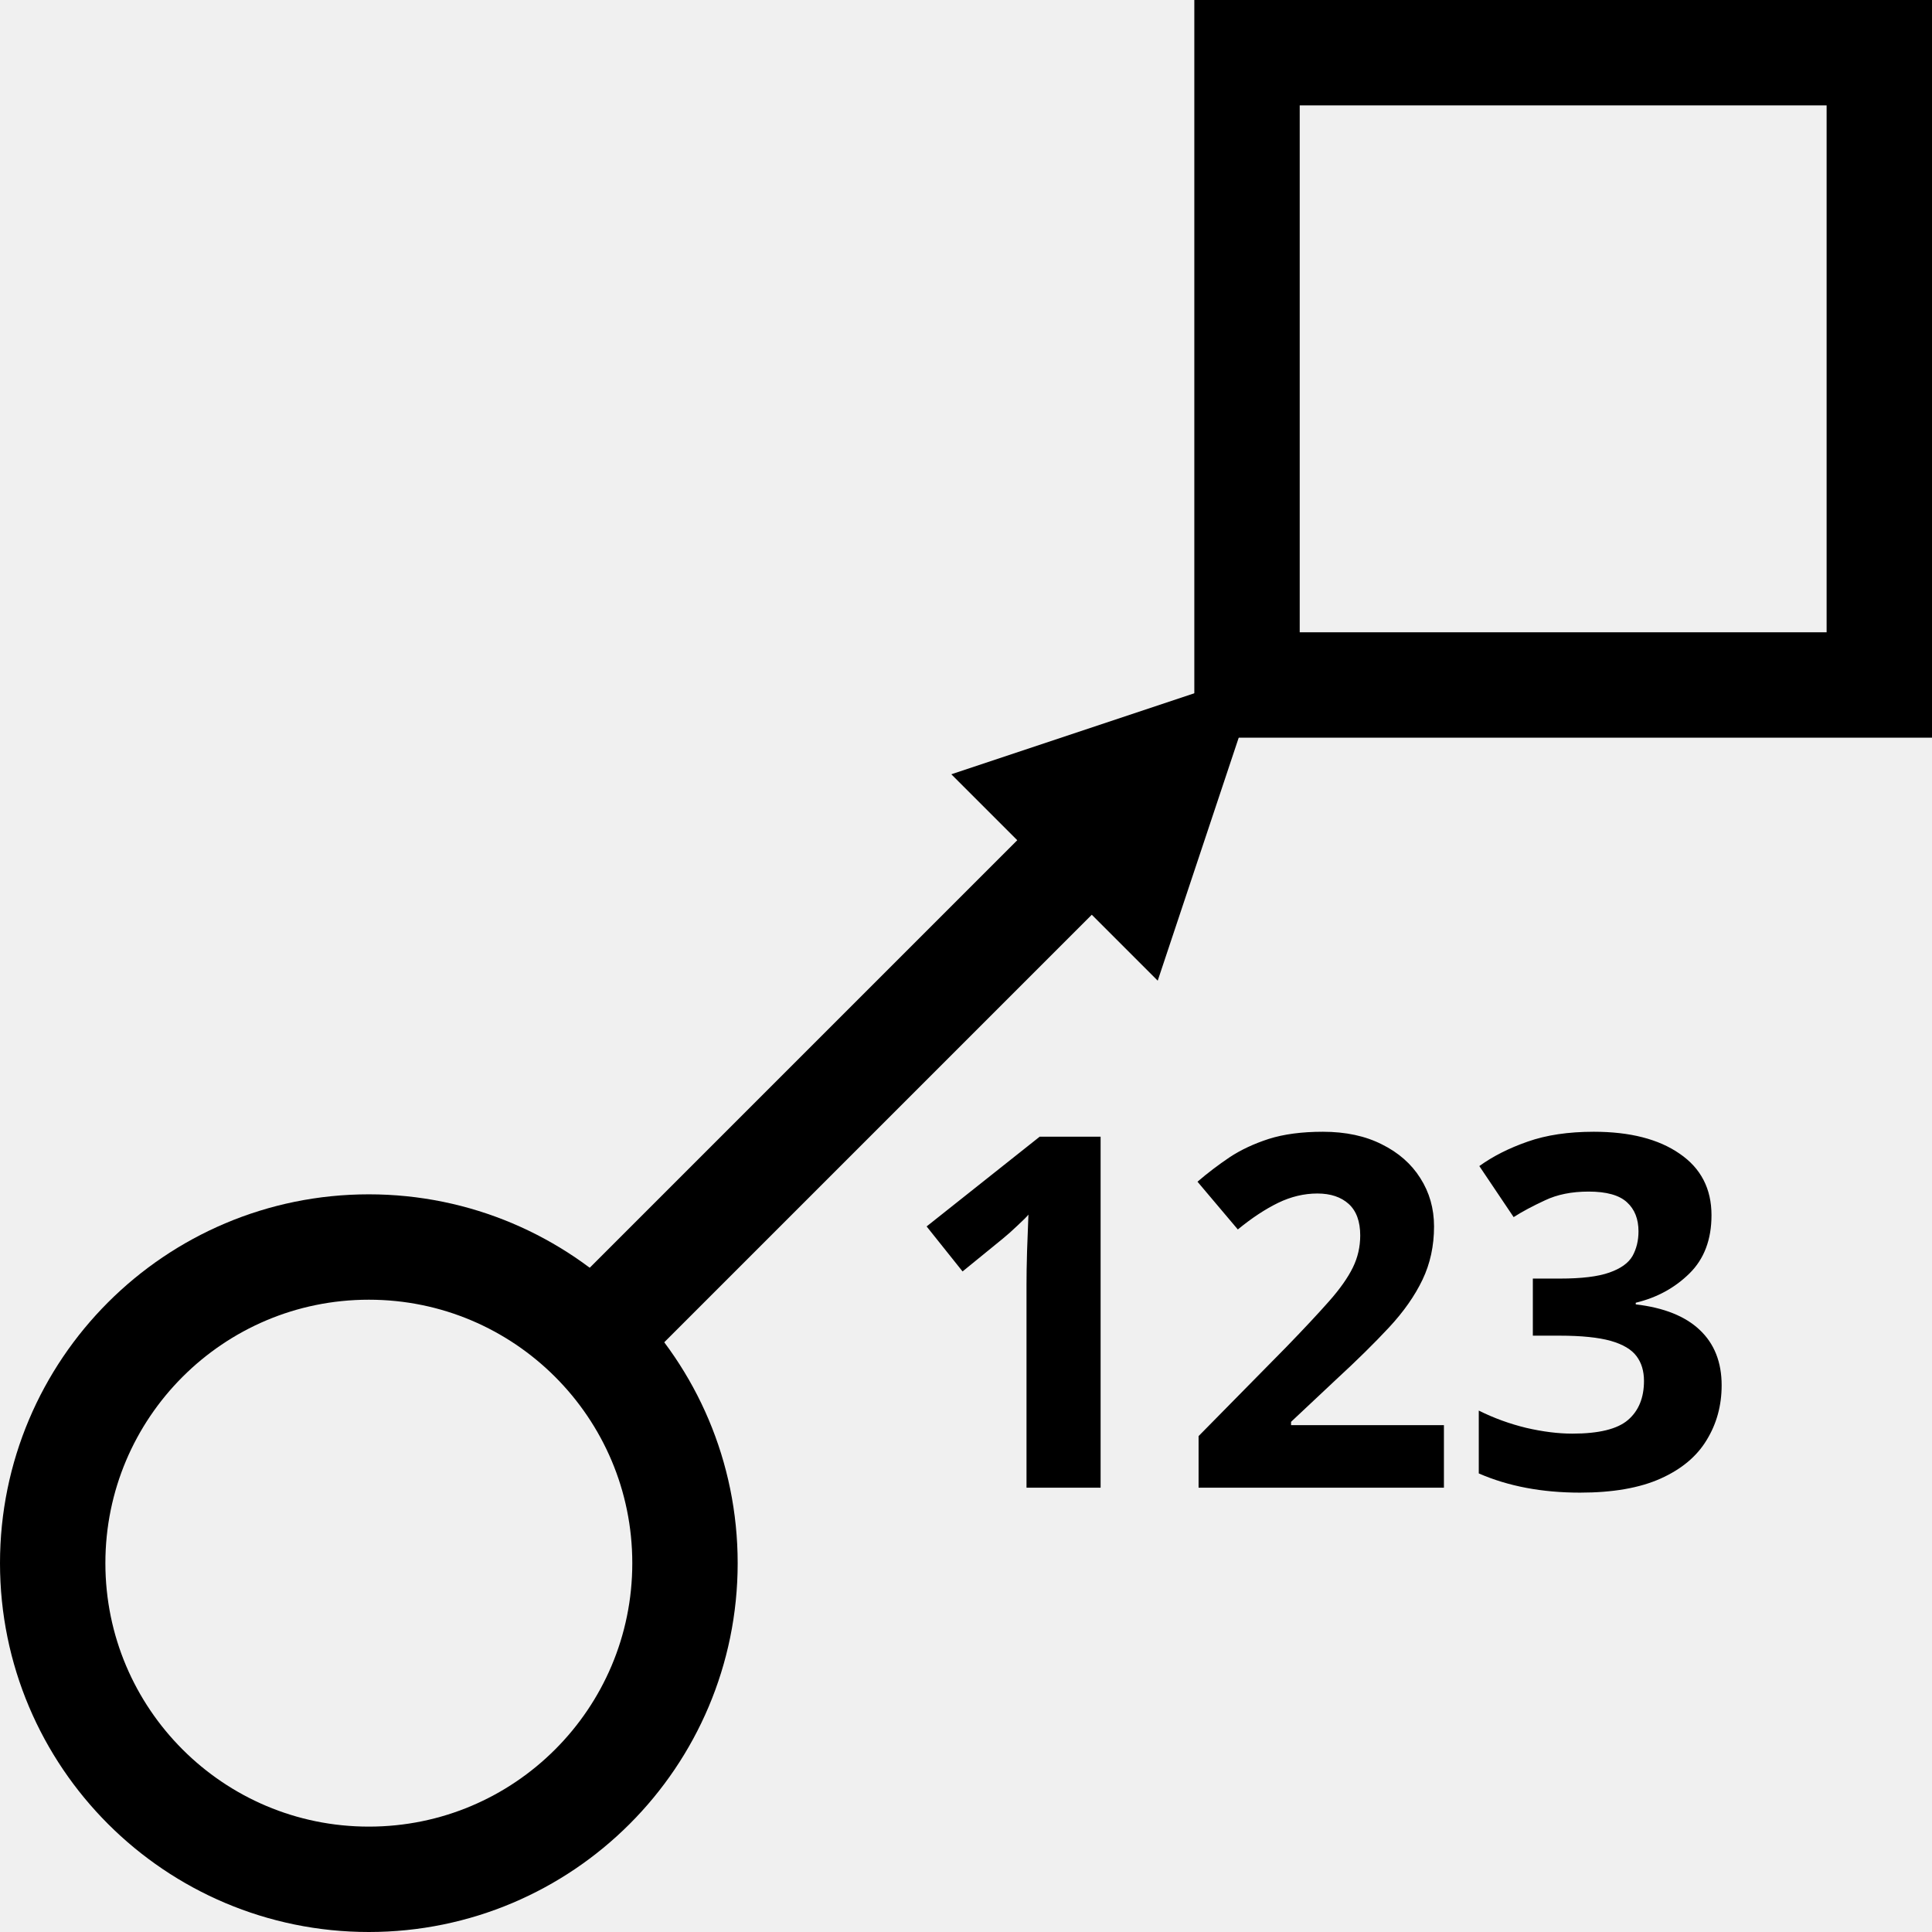
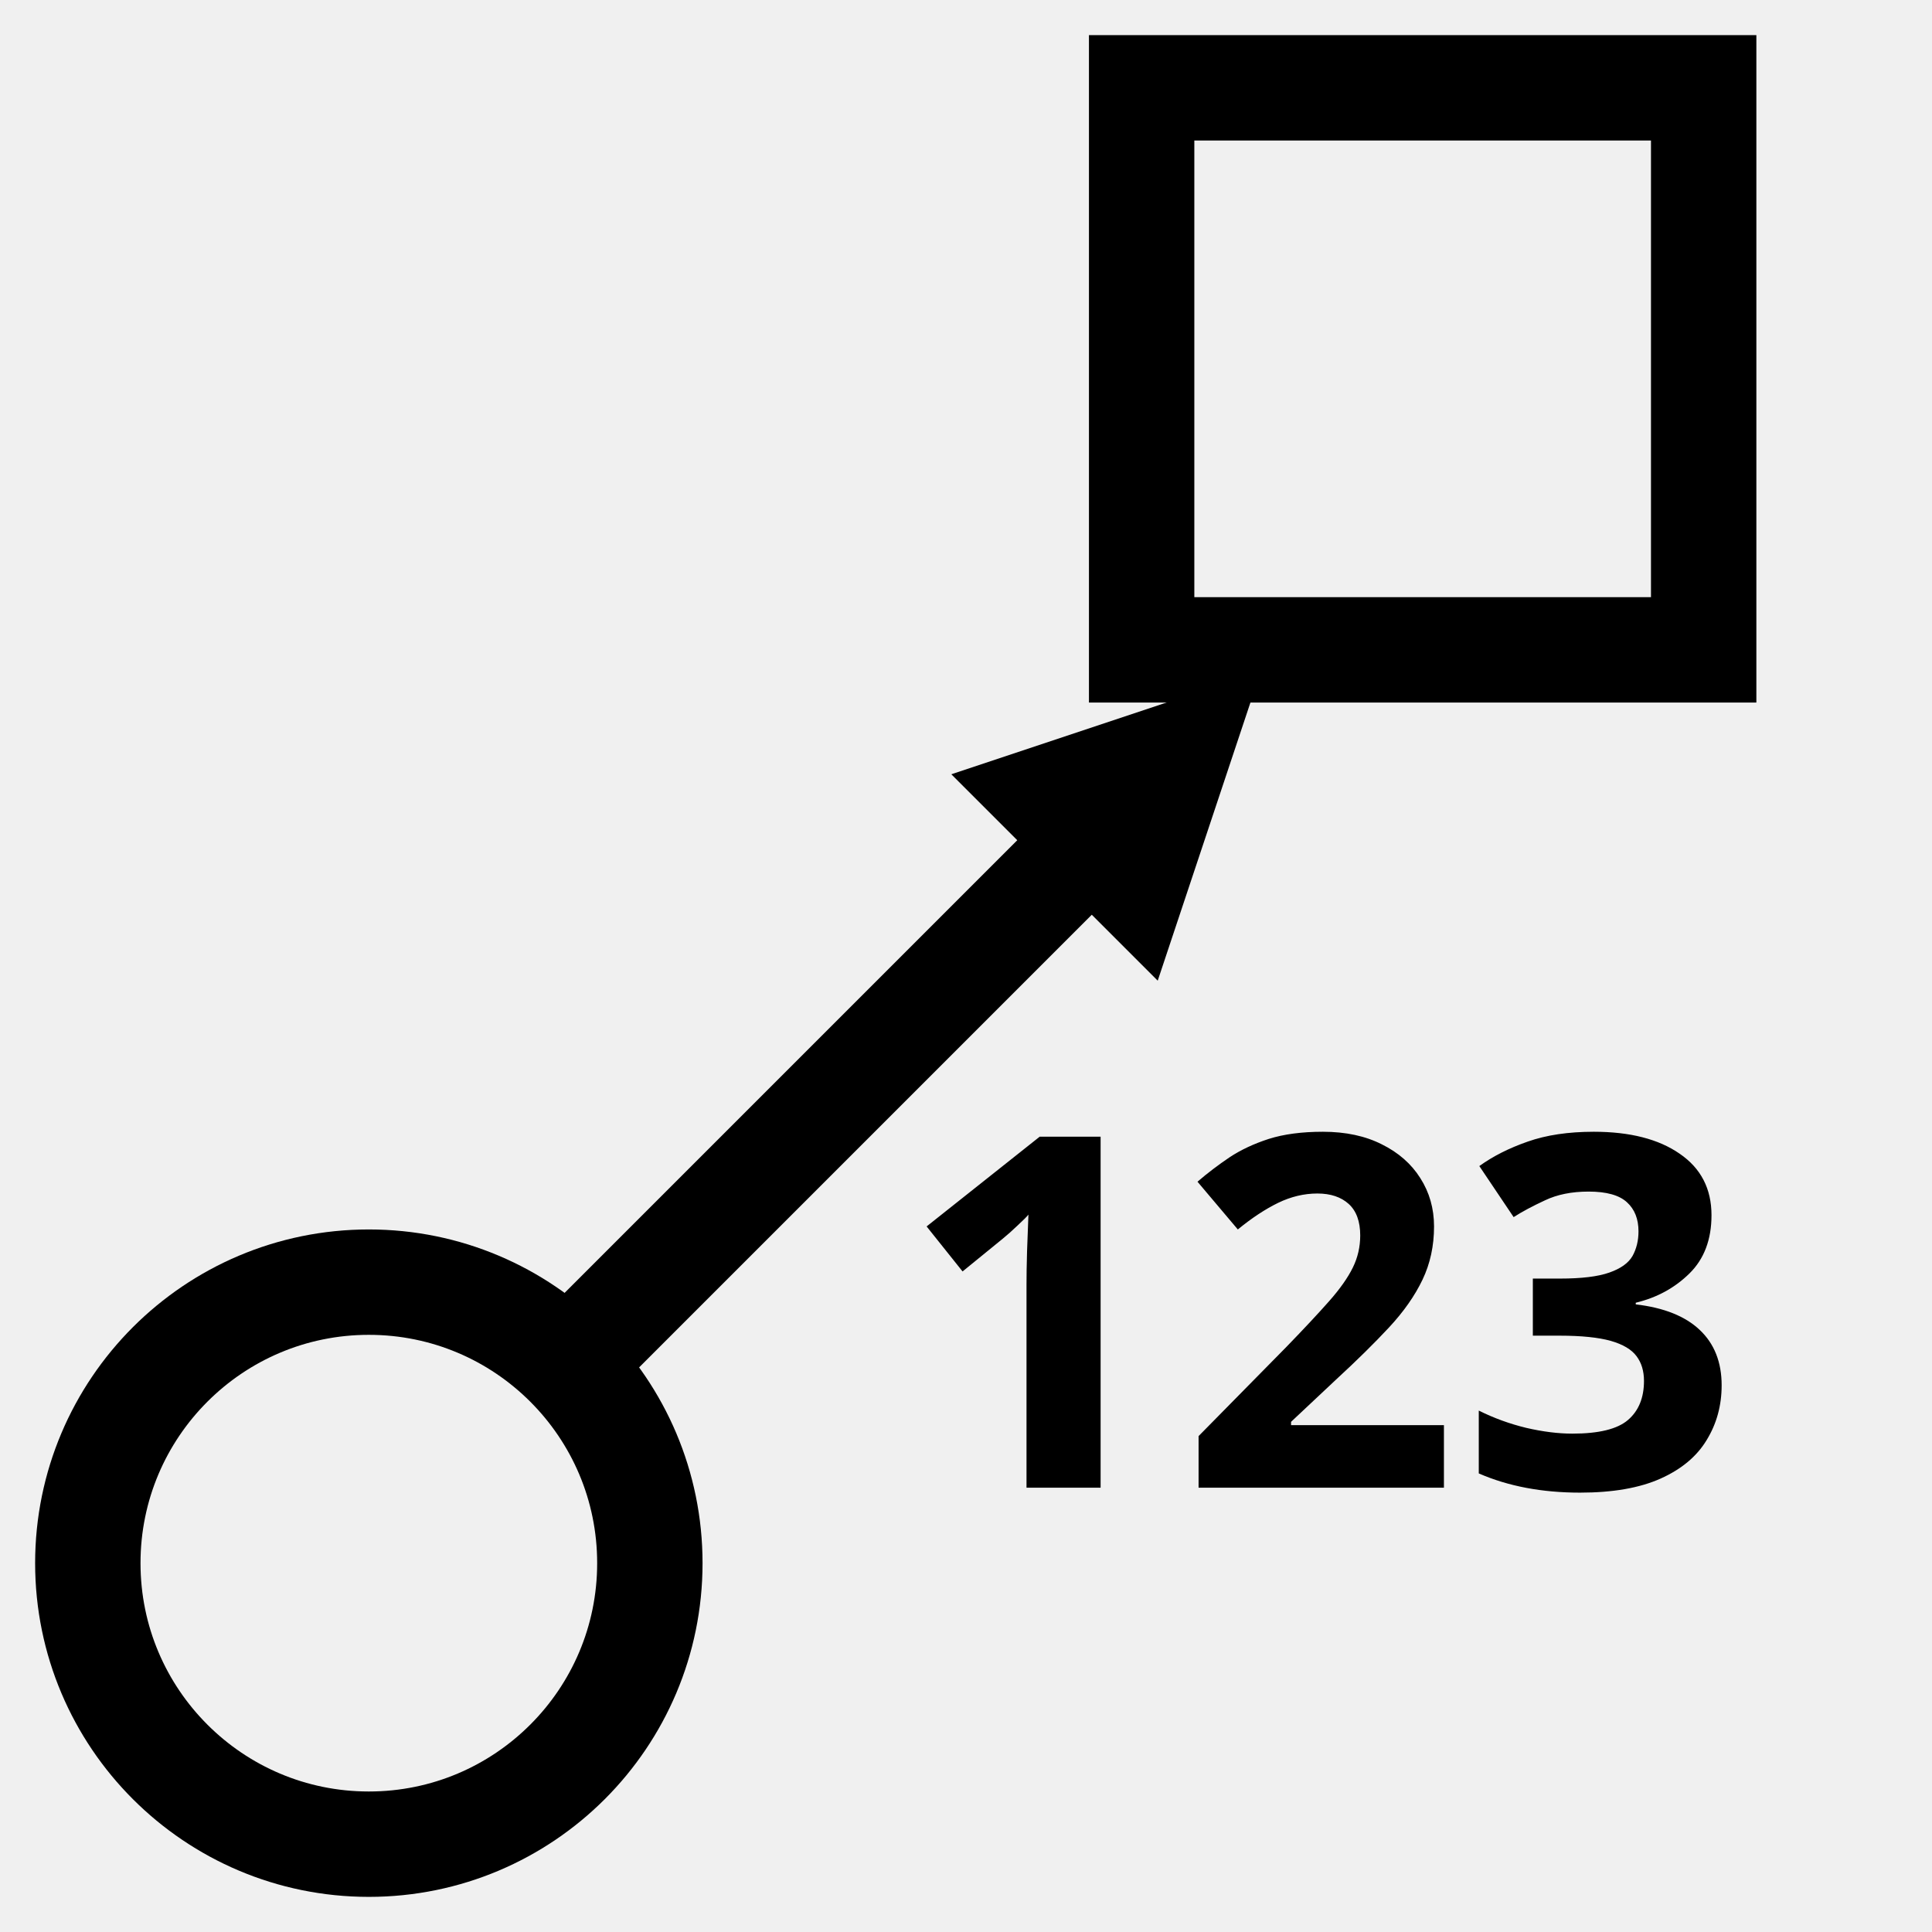
<svg xmlns="http://www.w3.org/2000/svg" version="1.1" x="0px" y="0px" width="110px" height="110px" viewBox="0 0 110 110" style="enable-background:new 0 0 110 110;" xml:space="preserve">
id="arc_weight" style="width: 110px; height: 110px;"&gt;


- 	<rect x="71" y="3" width="36" height="36" fill="none" stroke="black" stroke-width="6" />
+ 	<rect x="65" y="5" width="32" height="32" fill="none" stroke="black" stroke-width="6" />
  <text x="89" y="54" font-size="12" font-family="verdana" />
  <text x="21" y="122" font-size="12" font-family="verdana" />
  <polyline points="33.728,76.272 61.808,48.192" fill="none" stroke-width="4" stroke="white" />
  <polyline points="33.728,76.272 61.808,48.192" fill="none" stroke-width="6" stroke="black" />
  <polygon points="71,39 65.697,54.91 55.09,44.303 " fill="black" stroke="black" />
  <text x="51.102" y="84.707" font-size="28" font-family="verdana" font-weight="bold">123</text>
-   <circle cx="21" cy="89" r="18" fill="none" stroke="black" stroke-width="6" />
+   <circle cx="21" cy="89" r="16" fill="none" stroke="black" stroke-width="6" />
  <text x="21" y="95" font-size="12" font-family="verdana" />
</svg>
